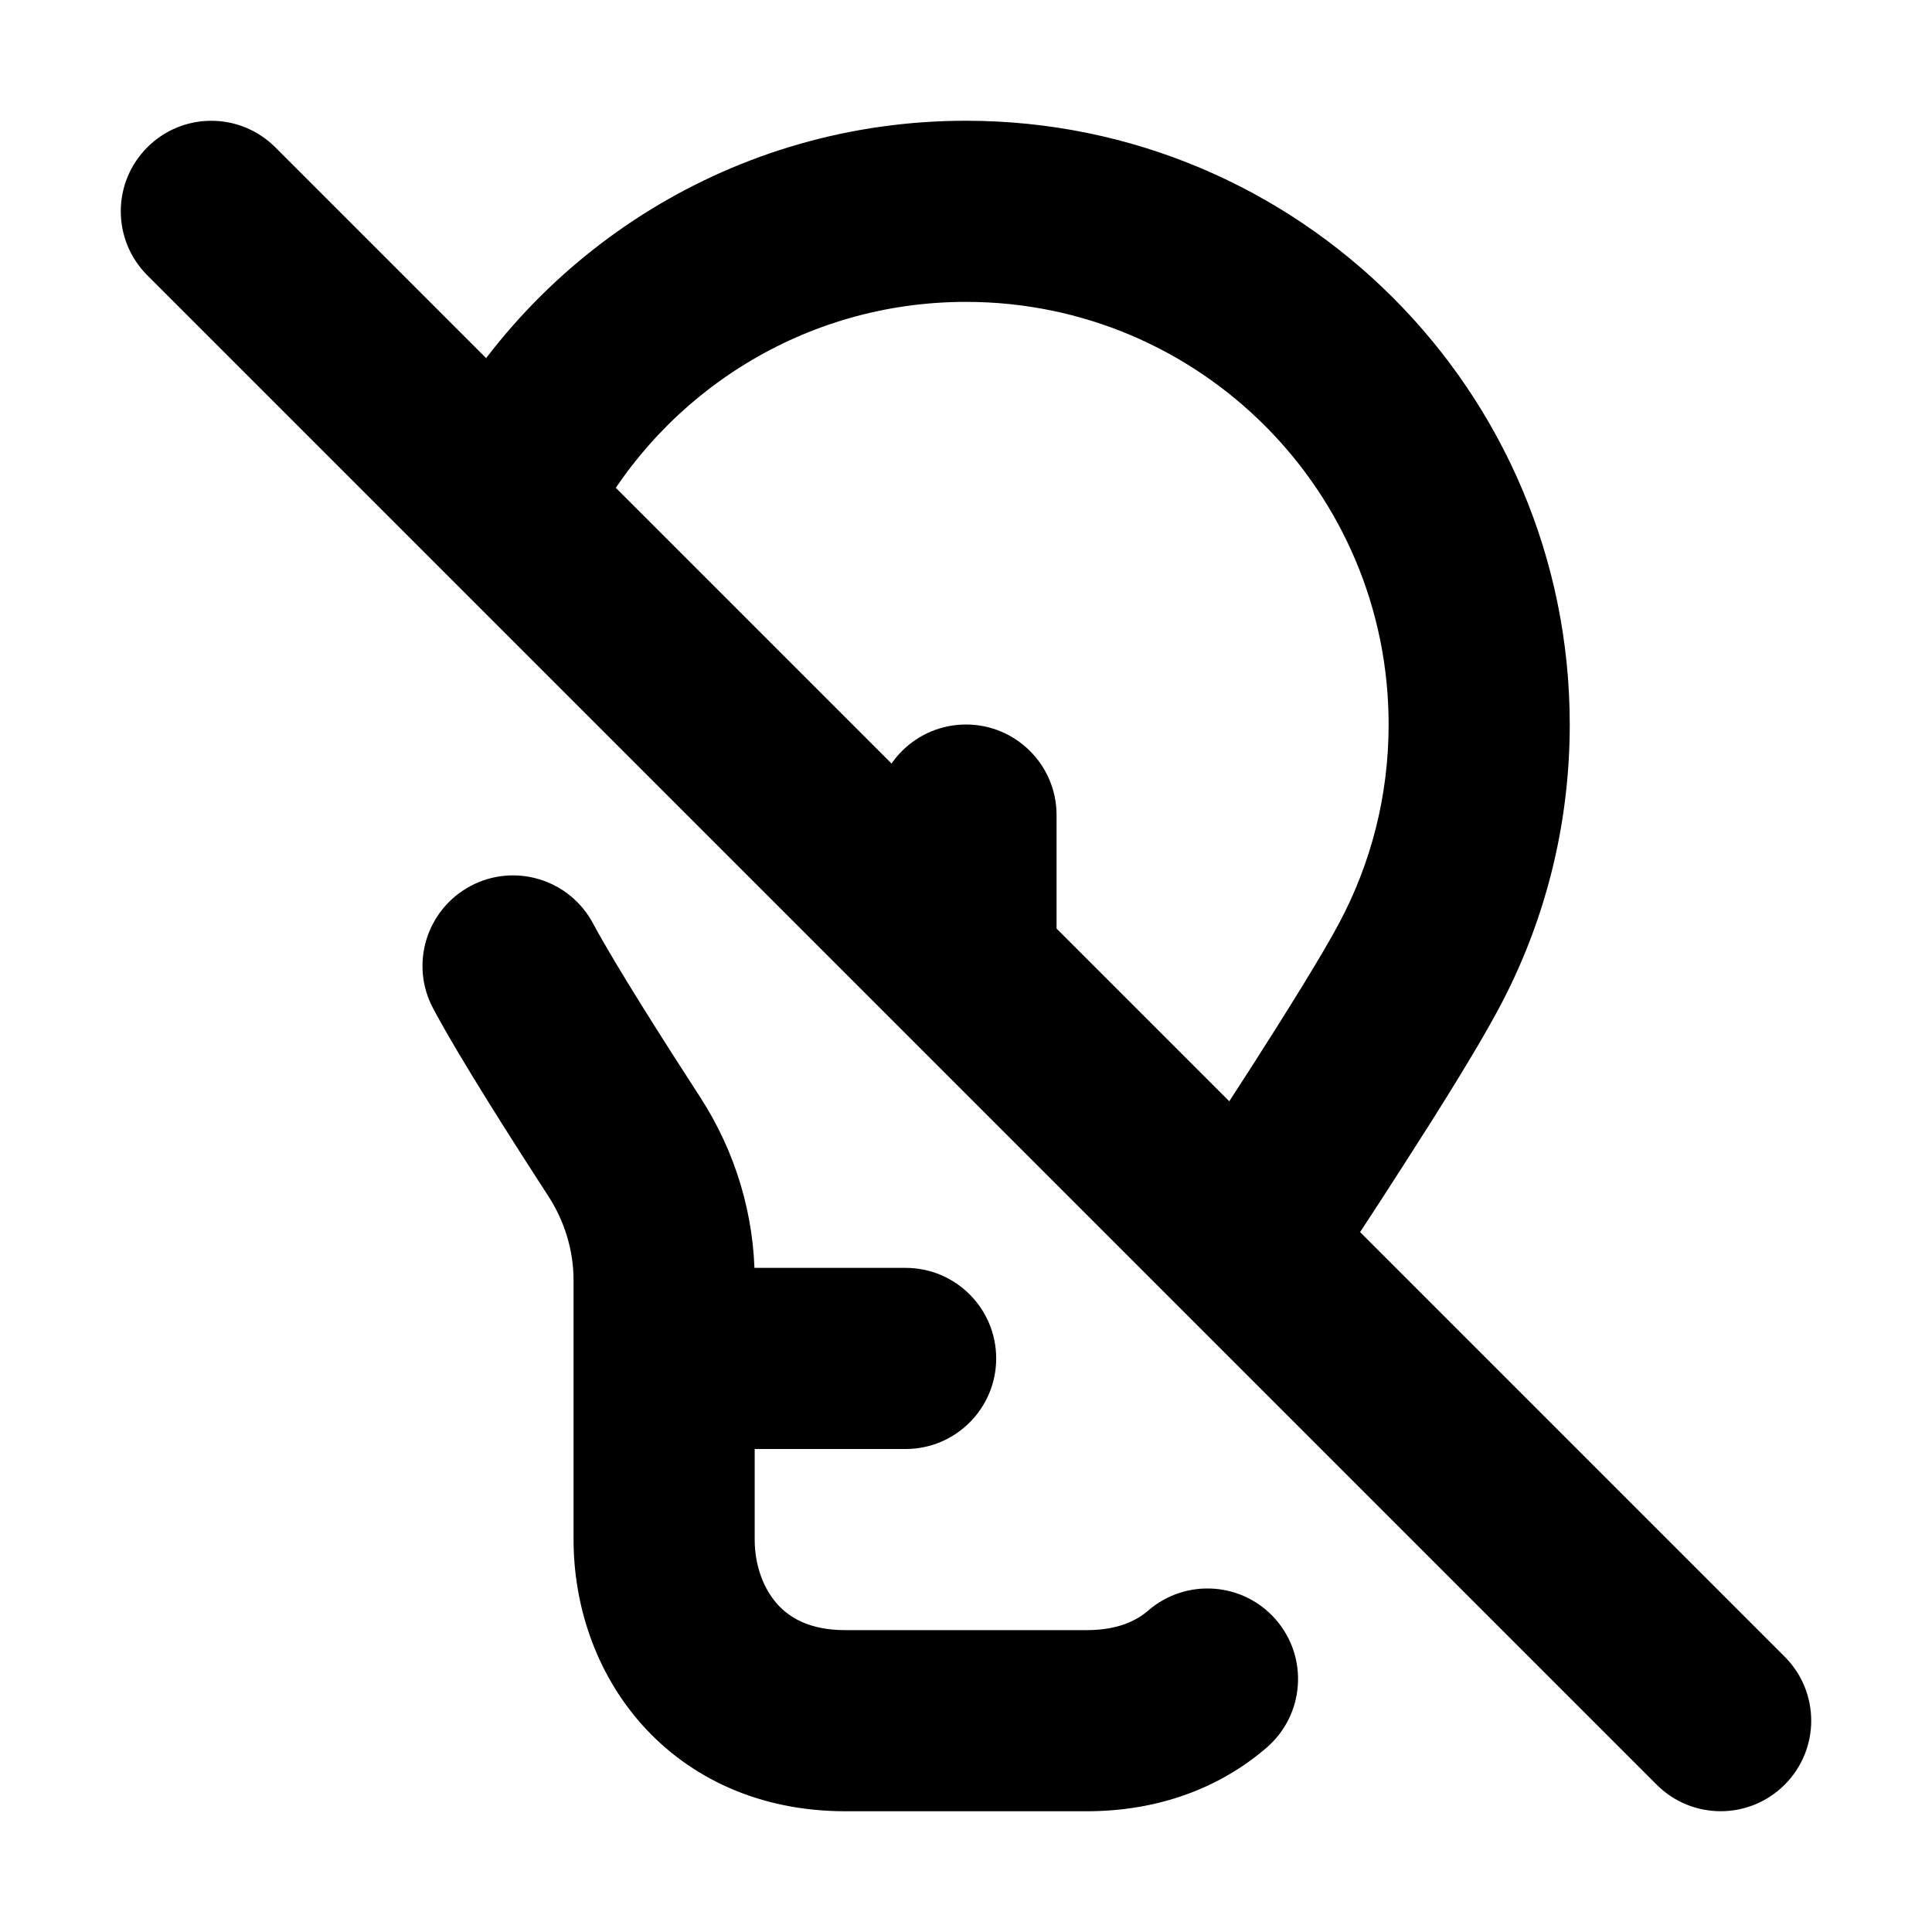
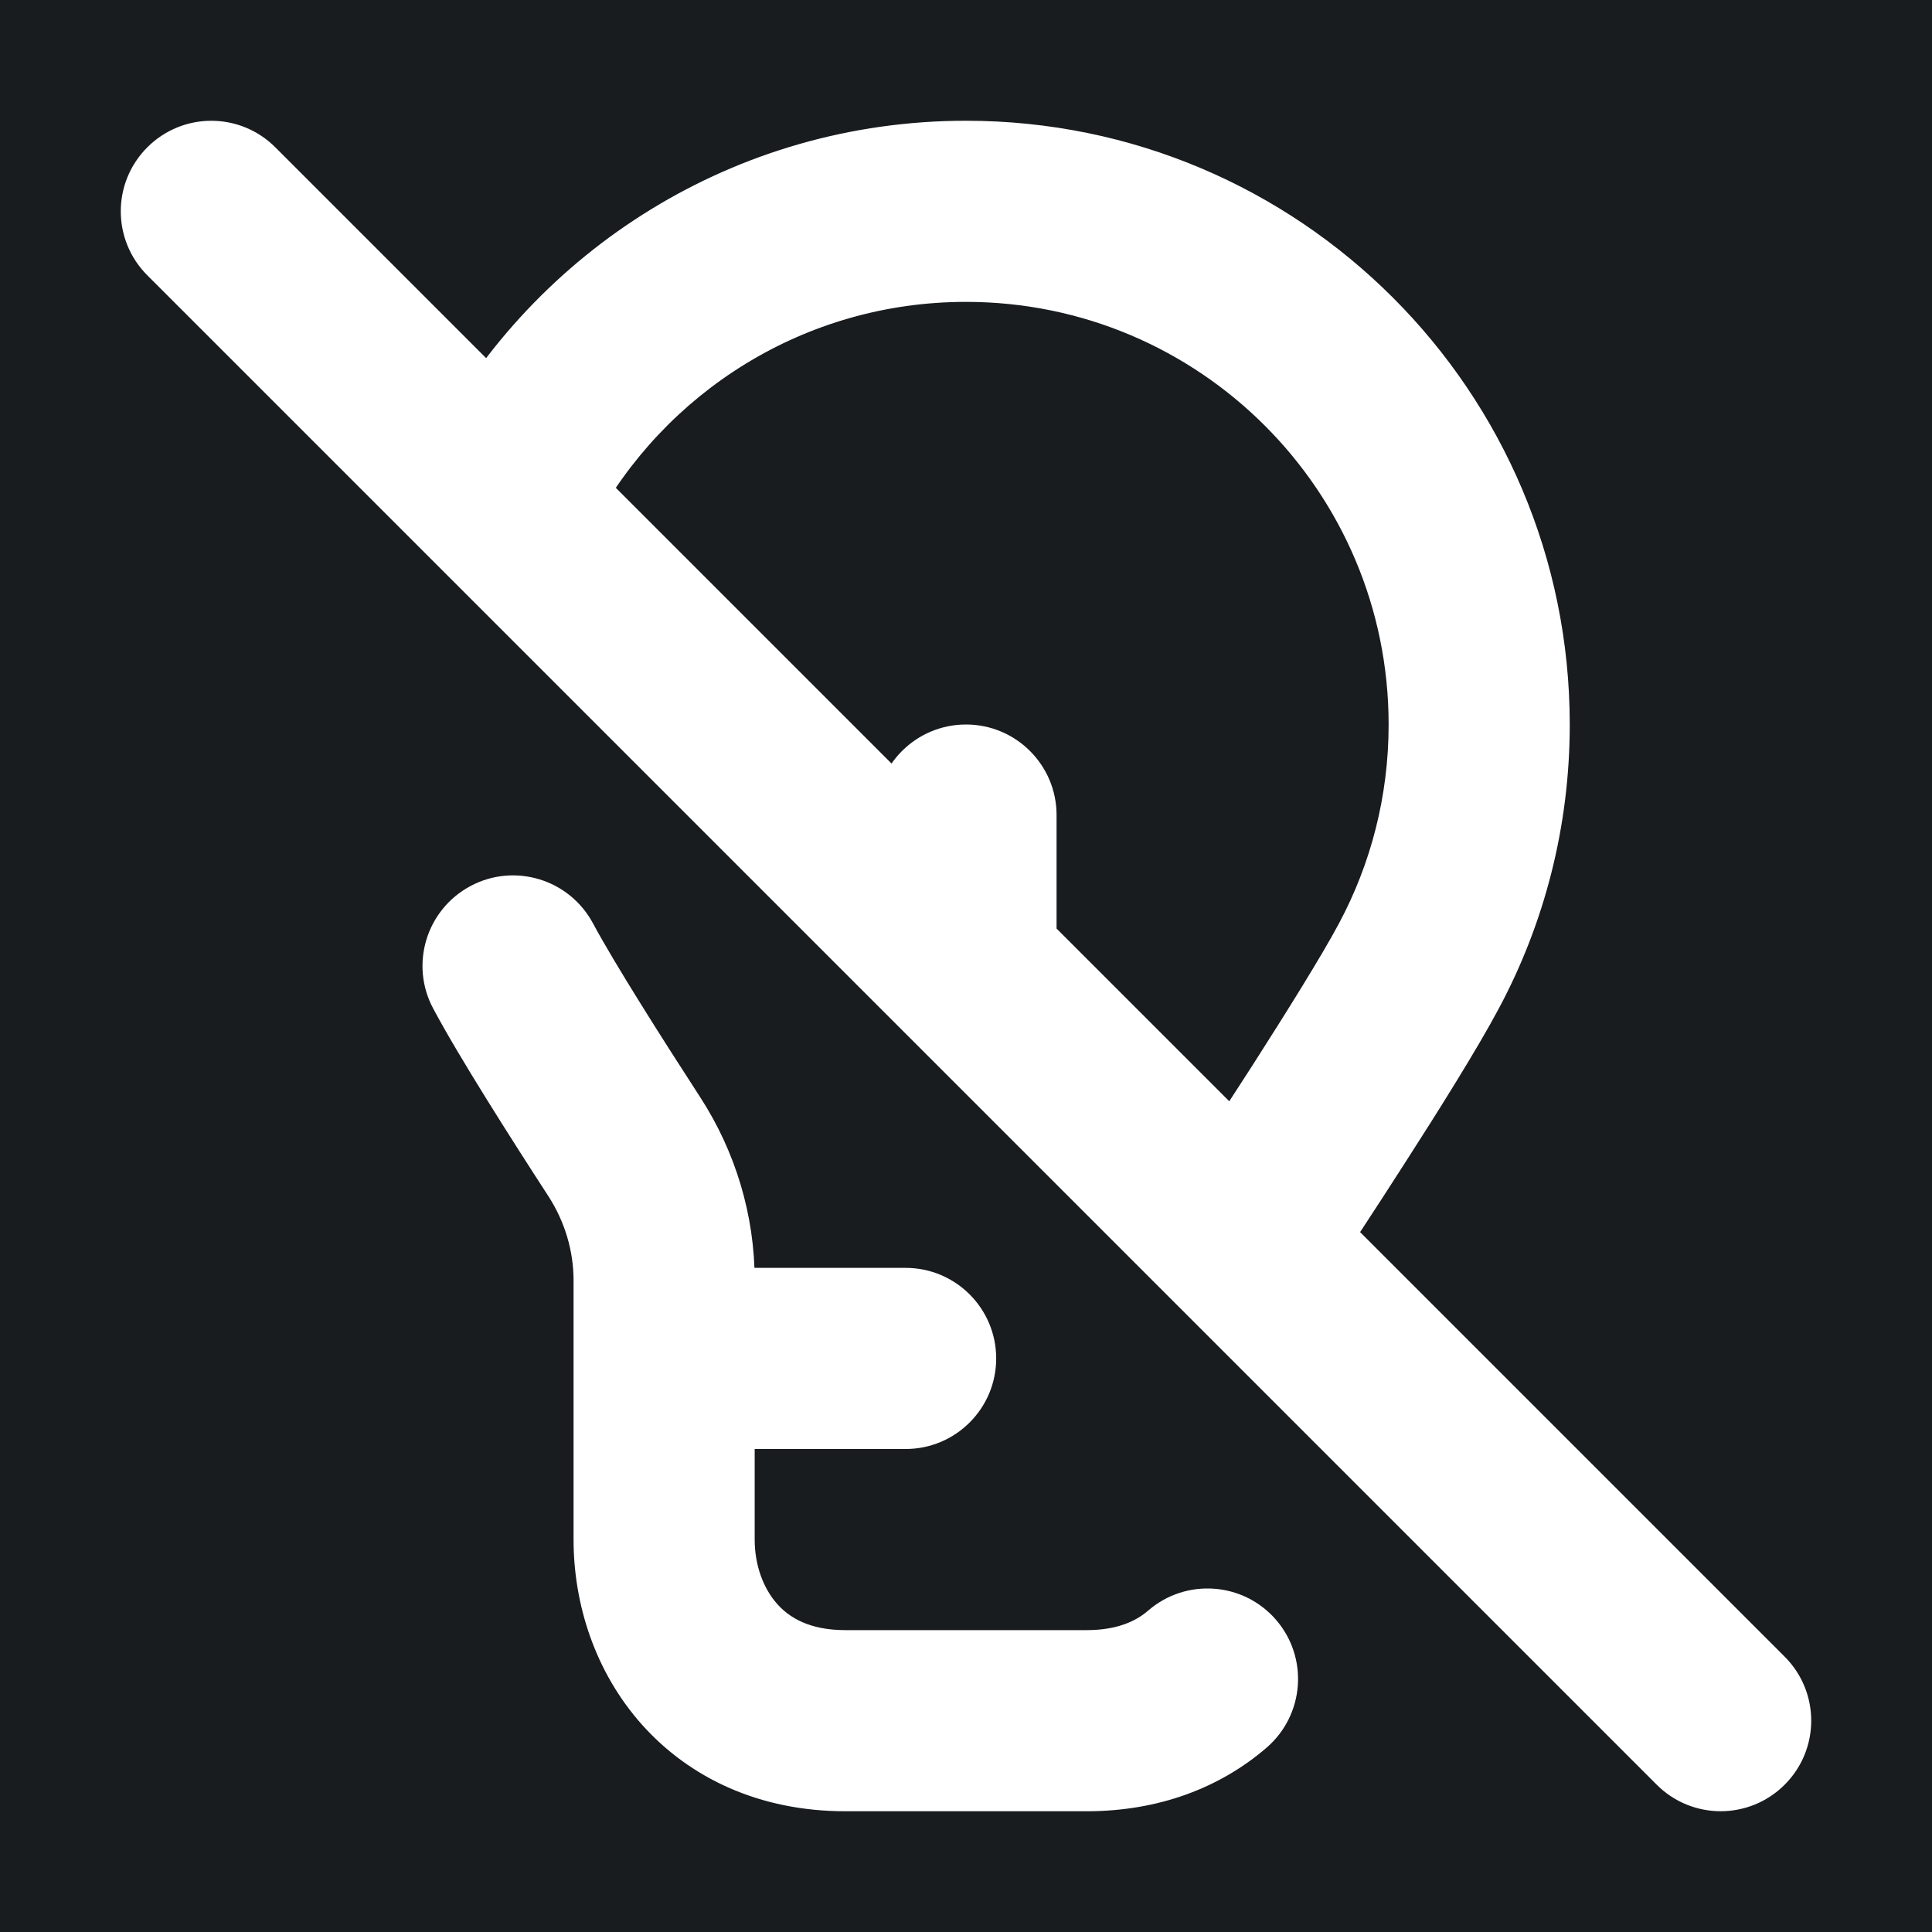
<svg xmlns="http://www.w3.org/2000/svg" width="32" height="32" viewBox="0 0 16 16" fill="none">
-   <rect x="0" y="0" width="16" height="16" fill="white" />
-   <path d="M2.28 1.22C1.987 0.927 1.513 0.927 1.22 1.22C0.927 1.513 0.927 1.987 1.22 2.28L2.28 1.22ZM13.72 14.78C14.013 15.073 14.487 15.073 14.78 14.78C15.073 14.487 15.073 14.013 14.78 13.72L13.72 14.78ZM7.5 12C7.914 12 8.25 11.664 8.25 11.25C8.25 10.836 7.914 10.5 7.5 10.5V12ZM5.169 9.495L4.54 9.904L5.169 9.495ZM4.911 7.647C4.715 7.281 4.261 7.143 3.896 7.338C3.53 7.534 3.392 7.988 3.588 8.353L4.911 7.647ZM8.75 6.75C8.75 6.336 8.414 6 8 6C7.586 6 7.25 6.336 7.25 6.75H8.75ZM10.491 14.472C10.804 14.2 10.838 13.727 10.567 13.414C10.296 13.101 9.822 13.067 9.509 13.338L10.491 14.472ZM1.22 2.28L13.72 14.78L14.78 13.72L2.28 1.22L1.22 2.28ZM7 15H9V13.5H7V15ZM6.25 12.75V11.25H4.75V12.75H6.25ZM5.5 12H7.5V10.5H5.5V12ZM7 13.5C6.704 13.5 6.536 13.396 6.436 13.283C6.323 13.156 6.25 12.965 6.25 12.75H4.75C4.75 13.285 4.927 13.844 5.314 14.28C5.714 14.729 6.296 15 7 15V13.5ZM8 2.5C9.933 2.5 11.5 4.067 11.5 6H13C13 3.239 10.761 1 8 1V2.5ZM11.5 6C11.5 6.597 11.351 7.157 11.089 7.647L12.412 8.353C12.788 7.651 13 6.849 13 6H11.5ZM10.5 10C11.125 10.415 11.125 10.415 11.125 10.415C11.125 10.415 11.125 10.415 11.125 10.415C11.125 10.415 11.125 10.415 11.125 10.415C11.125 10.414 11.125 10.414 11.126 10.414C11.126 10.413 11.127 10.412 11.128 10.411C11.13 10.408 11.132 10.404 11.136 10.398C11.143 10.387 11.153 10.372 11.166 10.352C11.193 10.312 11.231 10.254 11.278 10.182C11.371 10.04 11.499 9.844 11.637 9.628C11.908 9.207 12.237 8.682 12.412 8.353L11.089 7.647C10.947 7.914 10.65 8.389 10.375 8.819C10.24 9.029 10.115 9.221 10.024 9.36C9.978 9.43 9.941 9.486 9.915 9.525C9.902 9.545 9.892 9.56 9.885 9.57C9.882 9.575 9.879 9.579 9.878 9.581C9.877 9.583 9.876 9.584 9.876 9.584C9.876 9.585 9.875 9.585 9.875 9.585C9.875 9.585 9.875 9.585 9.875 9.585C9.875 9.585 9.875 9.585 9.875 9.585C9.875 9.585 9.875 9.585 10.5 10ZM6.25 11.25V10.604H4.75V11.25H6.25ZM5.799 9.087C5.494 8.617 5.088 7.978 4.911 7.647L3.588 8.353C3.8 8.752 4.244 9.448 4.54 9.904L5.799 9.087ZM8.75 7.875V6.75H7.25V7.875H8.75ZM9 15C9.59 15 10.101 14.809 10.491 14.472L9.509 13.338C9.411 13.423 9.255 13.5 9 13.5V15ZM4.911 4.353C5.501 3.249 6.663 2.5 8 2.5V1C6.088 1 4.428 2.073 3.588 3.647L4.911 4.353ZM6.25 10.604C6.25 10.062 6.09 9.536 5.799 9.087L4.54 9.904C4.677 10.115 4.75 10.358 4.75 10.604H6.25Z" fill="black" />
+   <rect x="0" y="0" width="16" height="16" fill="#181c1f" />
+   <path d="M2.28 1.22C1.987 0.927 1.513 0.927 1.22 1.22C0.927 1.513 0.927 1.987 1.22 2.28L2.28 1.22ZM13.72 14.78C14.013 15.073 14.487 15.073 14.78 14.78C15.073 14.487 15.073 14.013 14.78 13.72L13.72 14.78ZM7.5 12C7.914 12 8.25 11.664 8.25 11.25C8.25 10.836 7.914 10.5 7.5 10.5V12ZM5.169 9.495L4.54 9.904L5.169 9.495ZM4.911 7.647C4.715 7.281 4.261 7.143 3.896 7.338C3.53 7.534 3.392 7.988 3.588 8.353L4.911 7.647ZM8.75 6.75C8.75 6.336 8.414 6 8 6C7.586 6 7.25 6.336 7.25 6.75H8.75ZM10.491 14.472C10.804 14.2 10.838 13.727 10.567 13.414C10.296 13.101 9.822 13.067 9.509 13.338L10.491 14.472ZM1.22 2.28L13.72 14.78L14.78 13.72L2.28 1.22L1.22 2.28ZM7 15H9V13.5H7V15ZM6.25 12.75V11.25H4.75V12.75H6.25ZM5.5 12H7.5V10.5H5.5V12ZM7 13.5C6.704 13.5 6.536 13.396 6.436 13.283C6.323 13.156 6.25 12.965 6.25 12.75H4.75C4.75 13.285 4.927 13.844 5.314 14.28C5.714 14.729 6.296 15 7 15V13.5ZM8 2.5C9.933 2.5 11.5 4.067 11.5 6H13C13 3.239 10.761 1 8 1V2.5ZM11.5 6C11.5 6.597 11.351 7.157 11.089 7.647L12.412 8.353C12.788 7.651 13 6.849 13 6H11.5ZM10.5 10C11.125 10.415 11.125 10.415 11.125 10.415C11.125 10.415 11.125 10.415 11.125 10.415C11.125 10.415 11.125 10.415 11.125 10.415C11.125 10.414 11.125 10.414 11.126 10.414C11.126 10.413 11.127 10.412 11.128 10.411C11.13 10.408 11.132 10.404 11.136 10.398C11.143 10.387 11.153 10.372 11.166 10.352C11.193 10.312 11.231 10.254 11.278 10.182C11.371 10.04 11.499 9.844 11.637 9.628C11.908 9.207 12.237 8.682 12.412 8.353L11.089 7.647C10.947 7.914 10.65 8.389 10.375 8.819C10.24 9.029 10.115 9.221 10.024 9.36C9.978 9.43 9.941 9.486 9.915 9.525C9.902 9.545 9.892 9.56 9.885 9.57C9.882 9.575 9.879 9.579 9.878 9.581C9.877 9.583 9.876 9.584 9.876 9.584C9.876 9.585 9.875 9.585 9.875 9.585C9.875 9.585 9.875 9.585 9.875 9.585C9.875 9.585 9.875 9.585 9.875 9.585C9.875 9.585 9.875 9.585 10.5 10ZM6.25 11.25V10.604H4.75V11.25H6.25ZM5.799 9.087C5.494 8.617 5.088 7.978 4.911 7.647L3.588 8.353C3.8 8.752 4.244 9.448 4.54 9.904L5.799 9.087ZM8.75 7.875V6.75H7.25V7.875H8.75ZM9 15C9.59 15 10.101 14.809 10.491 14.472L9.509 13.338C9.411 13.423 9.255 13.5 9 13.5V15ZM4.911 4.353C5.501 3.249 6.663 2.5 8 2.5V1C6.088 1 4.428 2.073 3.588 3.647L4.911 4.353ZM6.25 10.604C6.25 10.062 6.09 9.536 5.799 9.087L4.54 9.904C4.677 10.115 4.75 10.358 4.75 10.604H6.25Z" fill="#ffffff" />
</svg>
